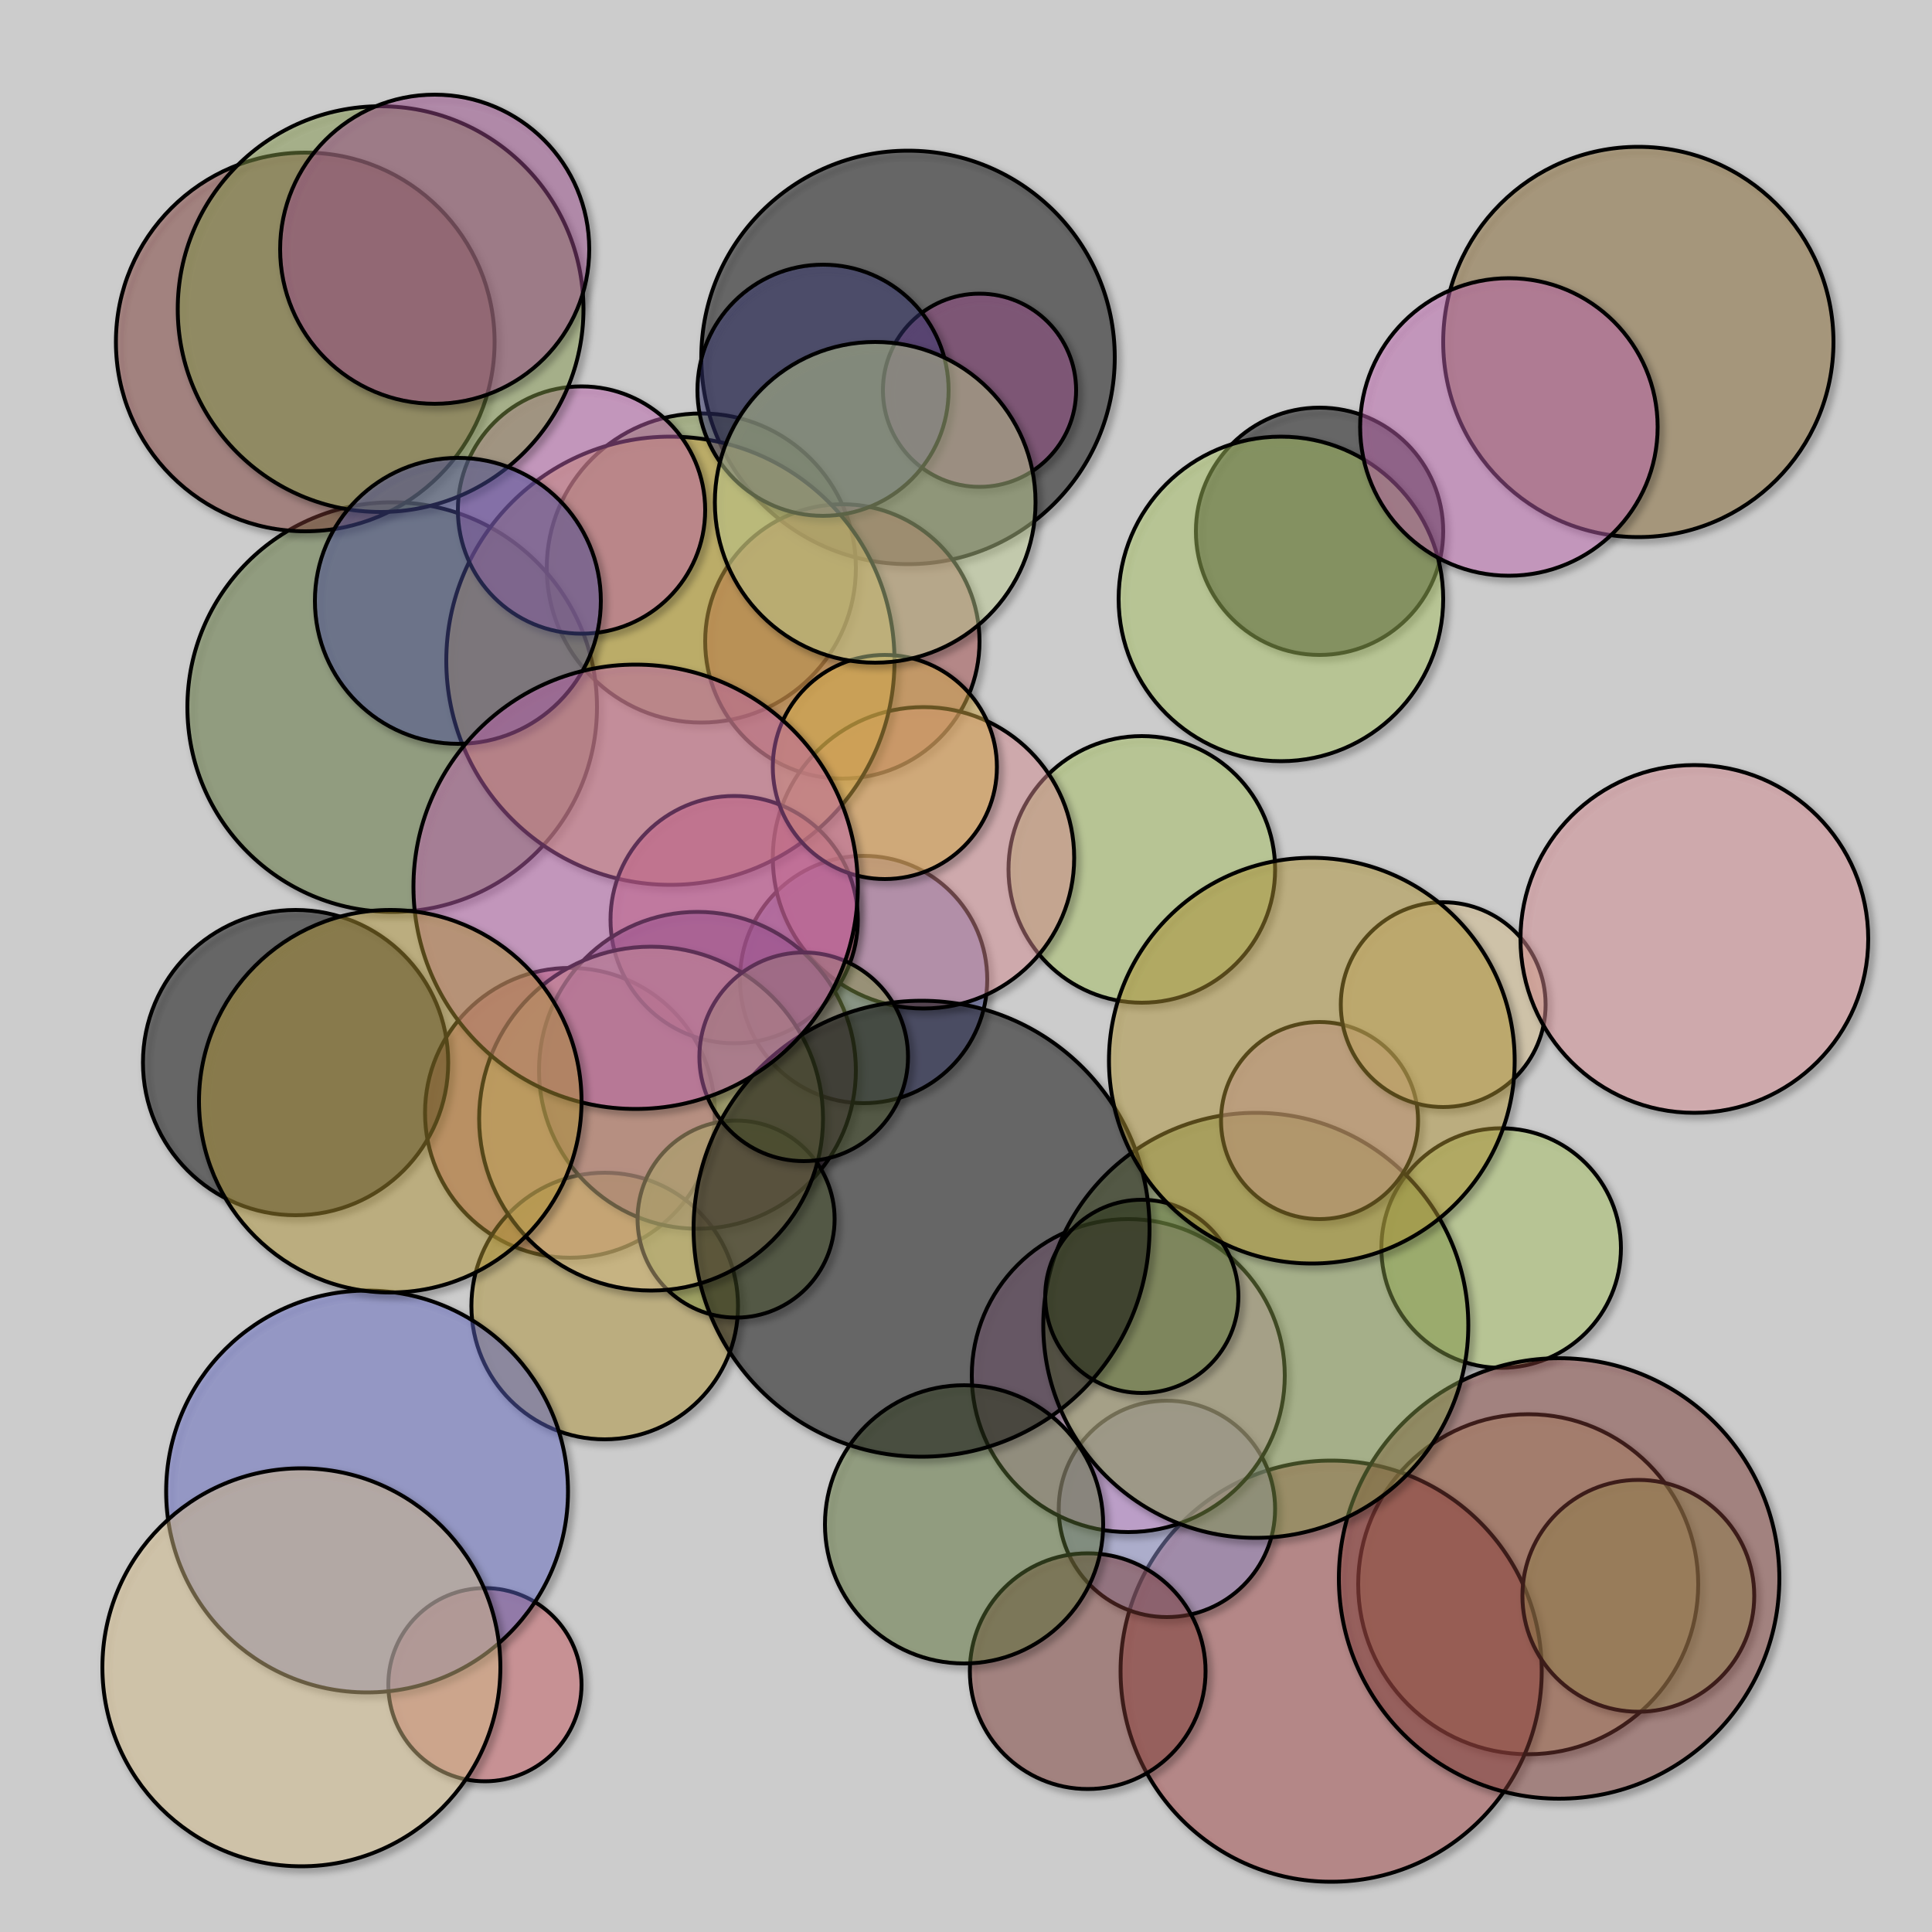
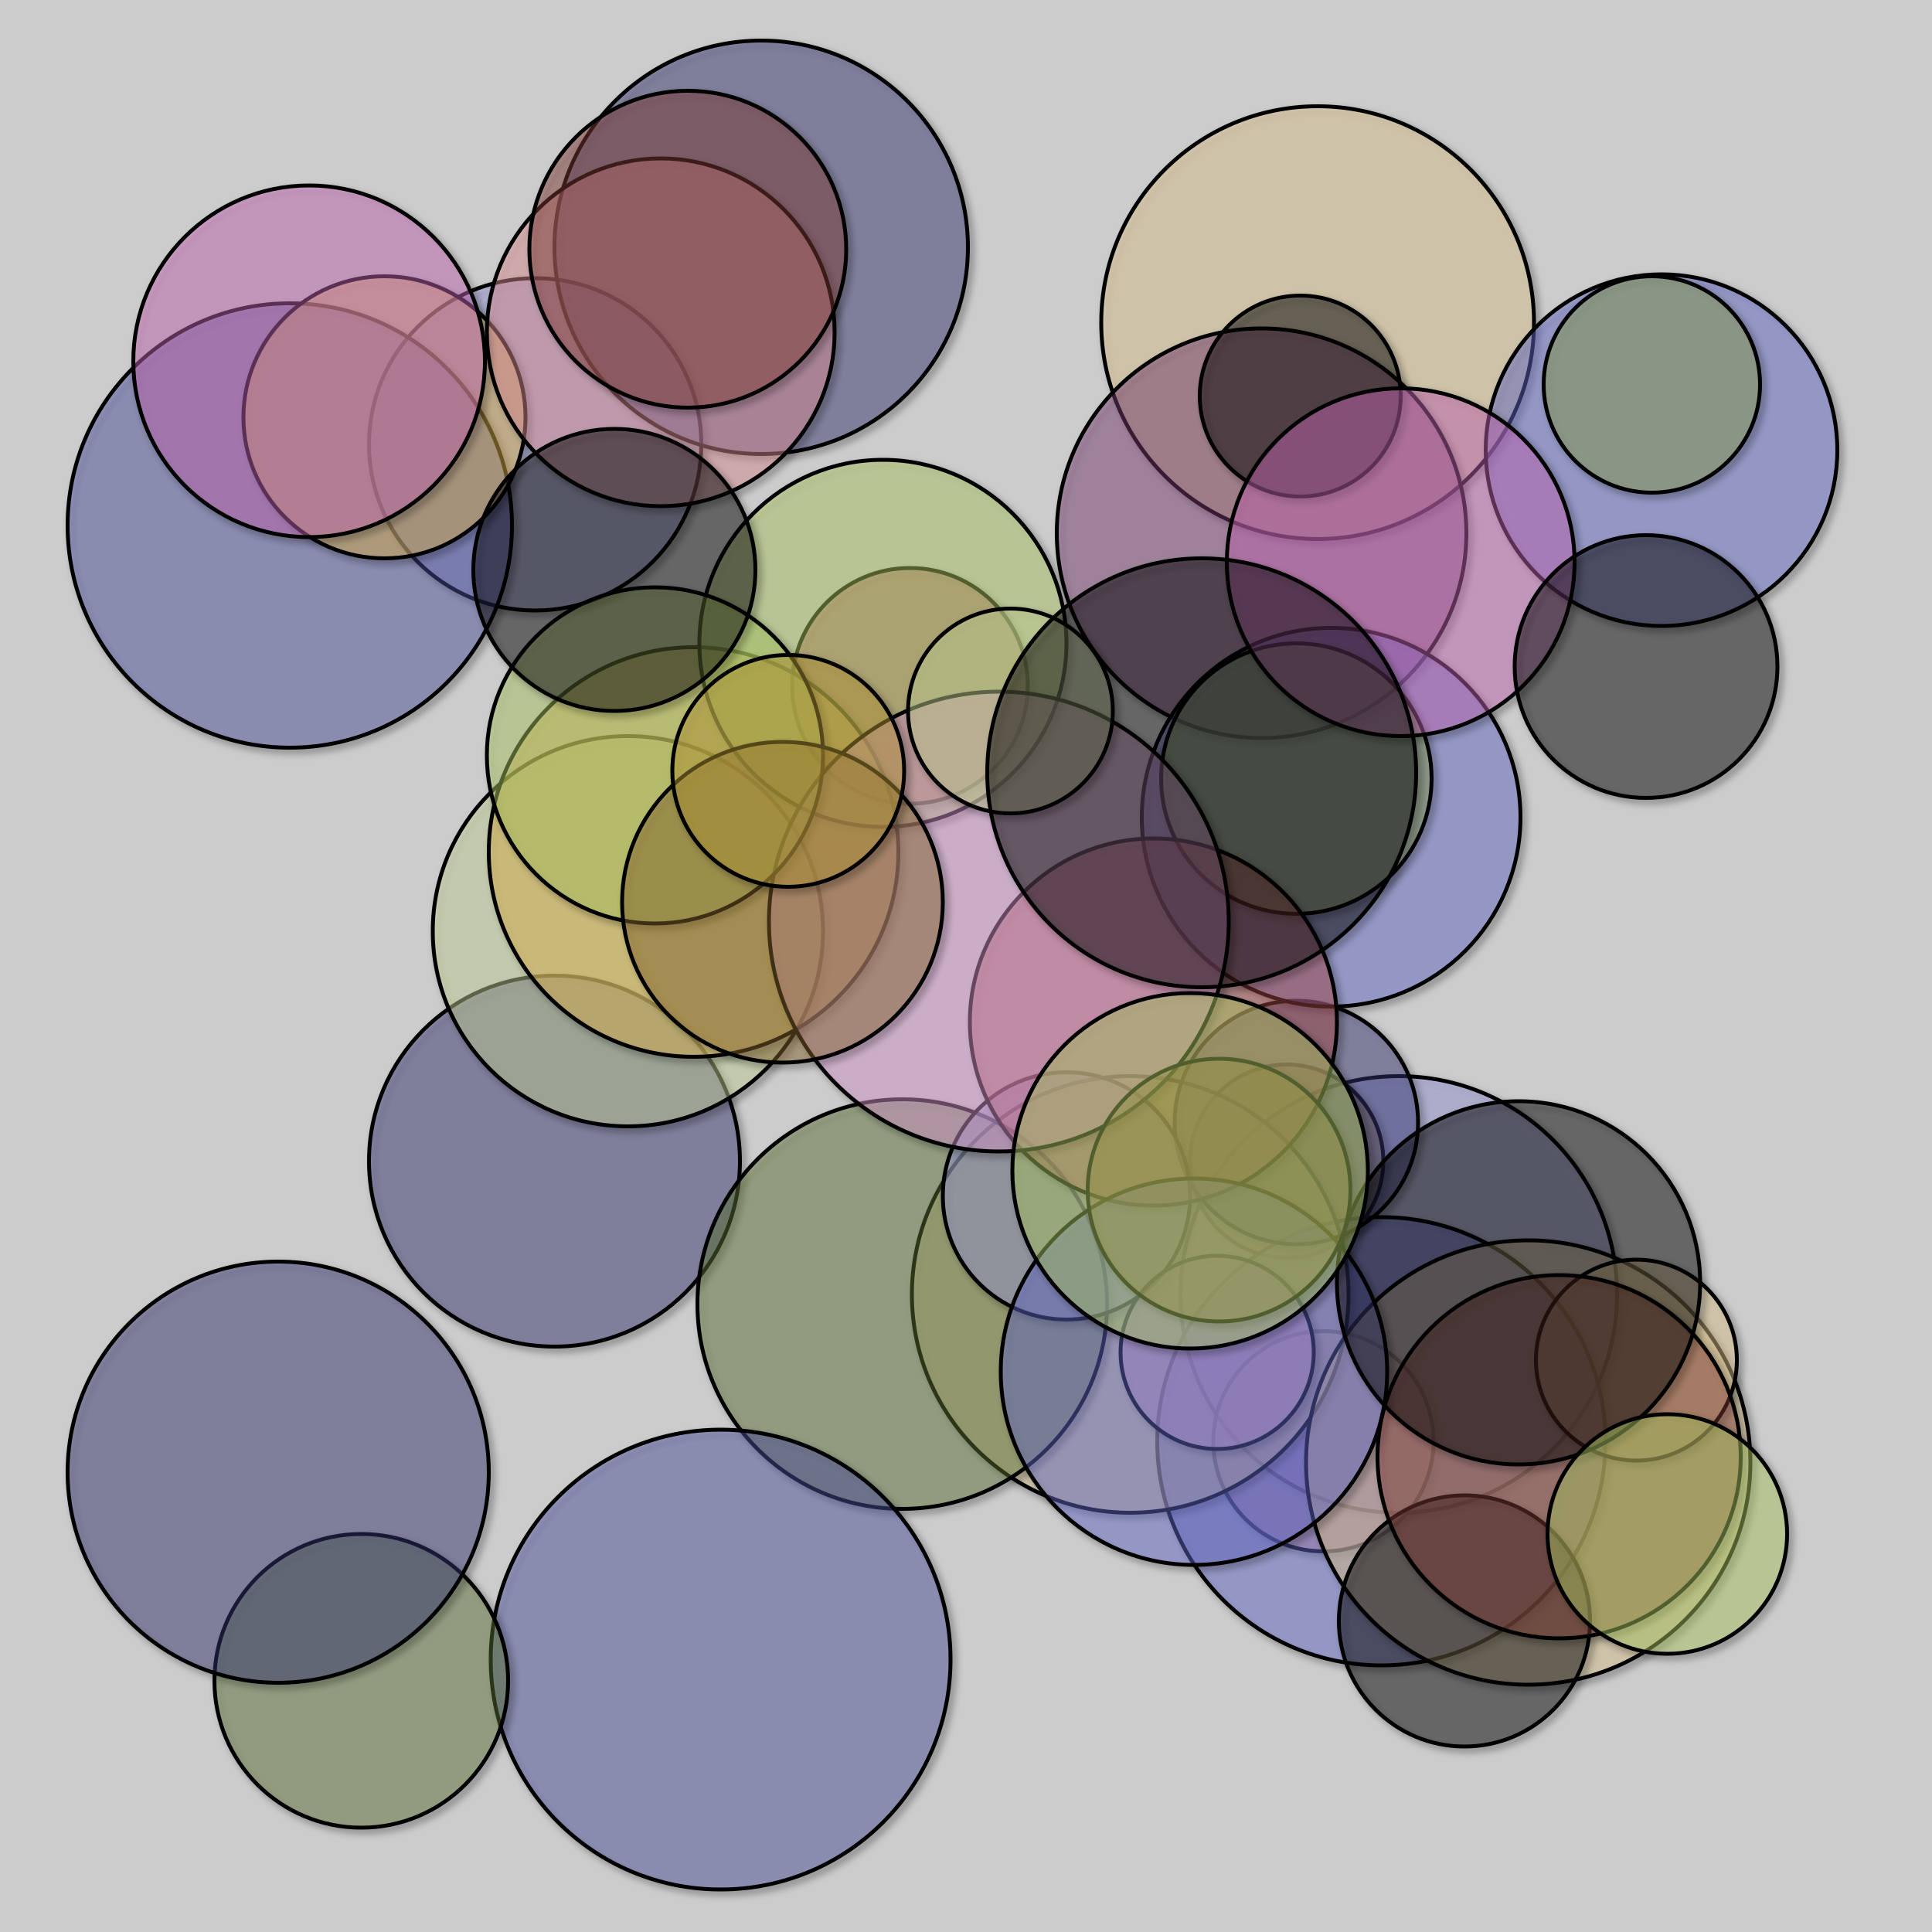
<svg xmlns="http://www.w3.org/2000/svg" viewBox="0 0 1000 1000" width="800" stroke="black" stroke-width="4">
  <filter id="shadow" color-interpolation-filters="sRGB">
    <feDropShadow dx="2" dy="2" stdDeviation="2" flood-opacity="0.4" />
  </filter>
  <filter id="shadow2" color-interpolation-filters="sRGB">
    <feDropShadow dx="0" dy="0" stdDeviation="5.5" flood-opacity=".8" />
  </filter>
  <g>
    <rect x="0" y="0" width="100%" height="100%" fill="#ccc" stroke-width="8" stroke="none" />
-     <circle cx="791" cy="820" r="88" fill="#e7cb94" stroke="black" fill-opacity="0.4" filter="url(#shadow)" stroke-width="2" />
-     <circle cx="591" cy="450" r="69" fill="#b5cf6b" stroke="black" fill-opacity="0.4" filter="url(#shadow)" stroke-width="2" />
-     <circle cx="363" cy="294" r="80" fill="#8ca252" stroke="black" fill-opacity="0.4" filter="url(#shadow)" stroke-width="2" />
-     <circle cx="470" cy="185" r="107" fill="" stroke="black" fill-opacity="0.4" filter="url(#shadow)" stroke-width="2" />
-     <circle cx="295" cy="576" r="75" fill="#d6616b" stroke="black" fill-opacity="0.4" filter="url(#shadow)" stroke-width="2" />
-     <circle cx="689" cy="865" r="109" fill="#ad494a" stroke="black" fill-opacity="0.4" filter="url(#shadow)" stroke-width="2" />
-     <circle cx="203" cy="366" r="106" fill="#637939" stroke="black" fill-opacity="0.4" filter="url(#shadow)" stroke-width="2" />
-     <circle cx="848" cy="177" r="101" fill="#8c6d31" stroke="black" fill-opacity="0.4" filter="url(#shadow)" stroke-width="2" />
-     <circle cx="158" cy="177" r="98" fill="#843c39" stroke="black" fill-opacity="0.4" filter="url(#shadow)" stroke-width="2" />
-     <circle cx="447" cy="507" r="64" fill="#6b6ecf" stroke="black" fill-opacity="0.4" filter="url(#shadow)" stroke-width="2" />
-     <circle cx="848" cy="826" r="60" fill="#b5cf6b" stroke="black" fill-opacity="0.4" filter="url(#shadow)" stroke-width="2" />
-     <circle cx="436" cy="332" r="71" fill="#ad494a" stroke="black" fill-opacity="0.4" filter="url(#shadow)" stroke-width="2" />
-     <circle cx="478" cy="444" r="78" fill="#e7969c" stroke="black" fill-opacity="0.4" filter="url(#shadow)" stroke-width="2" />
-     <circle cx="347" cy="342" r="116" fill="#e7ba52" stroke="black" fill-opacity="0.4" filter="url(#shadow)" stroke-width="2" />
-     <circle cx="604" cy="781" r="56" fill="#9c9ede" stroke="black" fill-opacity="0.4" filter="url(#shadow)" stroke-width="2" />
-     <circle cx="507" cy="202" r="50" fill="#a55194" stroke="black" fill-opacity="0.4" filter="url(#shadow)" stroke-width="2" />
-     <circle cx="777" cy="646" r="62" fill="#b5cf6b" stroke="black" fill-opacity="0.4" filter="url(#shadow)" stroke-width="2" />
-     <circle cx="683" cy="275" r="64" fill="" stroke="black" fill-opacity="0.4" filter="url(#shadow)" stroke-width="2" />
-     <circle cx="380" cy="476" r="64" fill="#d6616b" stroke="black" fill-opacity="0.4" filter="url(#shadow)" stroke-width="2" />
-     <circle cx="251" cy="872" r="50" fill="#d6616b" stroke="black" fill-opacity="0.4" filter="url(#shadow)" stroke-width="2" />
-     <circle cx="584" cy="712" r="81" fill="#de9ed6" stroke="black" fill-opacity="0.4" filter="url(#shadow)" stroke-width="2" />
-     <circle cx="807" cy="817" r="114" fill="#843c39" stroke="black" fill-opacity="0.4" filter="url(#shadow)" stroke-width="2" />
-     <circle cx="313" cy="676" r="69" fill="#bd9e39" stroke="black" fill-opacity="0.4" filter="url(#shadow)" stroke-width="2" />
-     <circle cx="650" cy="686" r="110" fill="#8ca252" stroke="black" fill-opacity="0.4" filter="url(#shadow)" stroke-width="2" />
-     <circle cx="153" cy="550" r="79" fill="" stroke="black" fill-opacity="0.4" filter="url(#shadow)" stroke-width="2" />
-     <circle cx="426" cy="202" r="65" fill="#393b79" stroke="black" fill-opacity="0.4" filter="url(#shadow)" stroke-width="2" />
-     <circle cx="190" cy="772" r="104" fill="#6b6ecf" stroke="black" fill-opacity="0.4" filter="url(#shadow)" stroke-width="2" />
-     <circle cx="361" cy="554" r="82" fill="#7b4173" stroke="black" fill-opacity="0.4" filter="url(#shadow)" stroke-width="2" />
-     <circle cx="301" cy="264" r="64" fill="#ce6dbd" stroke="black" fill-opacity="0.4" filter="url(#shadow)" stroke-width="2" />
-     <circle cx="563" cy="865" r="61" fill="#843c39" stroke="black" fill-opacity="0.4" filter="url(#shadow)" stroke-width="2" />
-     <circle cx="663" cy="310" r="84" fill="#b5cf6b" stroke="black" fill-opacity="0.4" filter="url(#shadow)" stroke-width="2" />
-     <circle cx="381" cy="631" r="51" fill="#8ca252" stroke="black" fill-opacity="0.4" filter="url(#shadow)" stroke-width="2" />
-     <circle cx="156" cy="863" r="103" fill="#e7cb94" stroke="black" fill-opacity="0.4" filter="url(#shadow)" stroke-width="2" />
-     <circle cx="337" cy="579" r="89" fill="#e7cb94" stroke="black" fill-opacity="0.4" filter="url(#shadow)" stroke-width="2" />
-     <circle cx="683" cy="580" r="51" fill="#de9ed6" stroke="black" fill-opacity="0.4" filter="url(#shadow)" stroke-width="2" />
-     <circle cx="499" cy="789" r="72" fill="#637939" stroke="black" fill-opacity="0.4" filter="url(#shadow)" stroke-width="2" />
-     <circle cx="197" cy="160" r="105" fill="#8ca252" stroke="black" fill-opacity="0.4" filter="url(#shadow)" stroke-width="2" />
-     <circle cx="591" cy="671" r="50" fill="#637939" stroke="black" fill-opacity="0.4" filter="url(#shadow)" stroke-width="2" />
-     <circle cx="237" cy="311" r="74" fill="#5254a3" stroke="black" fill-opacity="0.4" filter="url(#shadow)" stroke-width="2" />
-     <circle cx="416" cy="547" r="54" fill="#8ca252" stroke="black" fill-opacity="0.4" filter="url(#shadow)" stroke-width="2" />
-     <circle cx="458" cy="397" r="58" fill="#e7ba52" stroke="black" fill-opacity="0.4" filter="url(#shadow)" stroke-width="2" />
-     <circle cx="477" cy="636" r="118" fill="" stroke="black" fill-opacity="0.4" filter="url(#shadow)" stroke-width="2" />
-     <circle cx="781" cy="221" r="77" fill="#ce6dbd" stroke="black" fill-opacity="0.4" filter="url(#shadow)" stroke-width="2" />
-     <circle cx="747" cy="520" r="53" fill="#e7cb94" stroke="black" fill-opacity="0.4" filter="url(#shadow)" stroke-width="2" />
-     <circle cx="877" cy="486" r="90" fill="#e7969c" stroke="black" fill-opacity="0.4" filter="url(#shadow)" stroke-width="2" />
-     <circle cx="329" cy="459" r="115" fill="#ce6dbd" stroke="black" fill-opacity="0.4" filter="url(#shadow)" stroke-width="2" />
-     <circle cx="453" cy="260" r="83" fill="#cedb9c" stroke="black" fill-opacity="0.4" filter="url(#shadow)" stroke-width="2" />
-     <circle cx="202" cy="570" r="99" fill="#bd9e39" stroke="black" fill-opacity="0.4" filter="url(#shadow)" stroke-width="2" />
-     <circle cx="679" cy="549" r="105" fill="#bd9e39" stroke="black" fill-opacity="0.4" filter="url(#shadow)" stroke-width="2" />
-     <circle cx="225" cy="129" r="80" fill="#a55194" stroke="black" fill-opacity="0.4" filter="url(#shadow)" stroke-width="2" />
+     <circle cx="724" cy="670" r="113" fill="#9c9ede" stroke="black" fill-opacity="0.4" filter="url(#shadow)" stroke-width="2" />
+     <circle cx="685" cy="746" r="57" fill="#e7969c" stroke="black" fill-opacity="0.4" filter="url(#shadow)" stroke-width="2" />
+     <circle cx="287" cy="601" r="96" fill="#393b79" stroke="black" fill-opacity="0.4" filter="url(#shadow)" stroke-width="2" />
+     <circle cx="666" cy="601" r="50" fill="#8c6d31" stroke="black" fill-opacity="0.4" filter="url(#shadow)" stroke-width="2" />
+     <circle cx="277" cy="230" r="86" fill="#9c9ede" stroke="black" fill-opacity="0.4" filter="url(#shadow)" stroke-width="2" />
+     <circle cx="715" cy="746" r="116" fill="#6b6ecf" stroke="black" fill-opacity="0.4" filter="url(#shadow)" stroke-width="2" />
+     <circle cx="394" cy="128" r="107" fill="#393b79" stroke="black" fill-opacity="0.4" filter="url(#shadow)" stroke-width="2" />
+     <circle cx="682" cy="167" r="112" fill="#e7cb94" stroke="black" fill-opacity="0.4" filter="url(#shadow)" stroke-width="2" />
+     <circle cx="585" cy="670" r="113" fill="#e7cb94" stroke="black" fill-opacity="0.4" filter="url(#shadow)" stroke-width="2" />
+     <circle cx="653" cy="276" r="106" fill="#7b4173" stroke="black" fill-opacity="0.4" filter="url(#shadow)" stroke-width="2" />
+     <circle cx="150" cy="272" r="115" fill="#5254a3" stroke="black" fill-opacity="0.4" filter="url(#shadow)" stroke-width="2" />
+     <circle cx="467" cy="675" r="106" fill="#637939" stroke="black" fill-opacity="0.4" filter="url(#shadow)" stroke-width="2" />
+     <circle cx="791" cy="757" r="115" fill="#e7cb94" stroke="black" fill-opacity="0.4" filter="url(#shadow)" stroke-width="2" />
+     <circle cx="758" cy="839" r="65" fill="" stroke="black" fill-opacity="0.4" filter="url(#shadow)" stroke-width="2" />
+     <circle cx="671" cy="581" r="63" fill="#393b79" stroke="black" fill-opacity="0.4" filter="url(#shadow)" stroke-width="2" />
+     <circle cx="199" cy="216" r="73" fill="#e7ba52" stroke="black" fill-opacity="0.4" filter="url(#shadow)" stroke-width="2" />
+     <circle cx="373" cy="859" r="119" fill="#5254a3" stroke="black" fill-opacity="0.4" filter="url(#shadow)" stroke-width="2" />
+     <circle cx="325" cy="482" r="101" fill="#cedb9c" stroke="black" fill-opacity="0.4" filter="url(#shadow)" stroke-width="2" />
+     <circle cx="689" cy="423" r="98" fill="#6b6ecf" stroke="black" fill-opacity="0.4" filter="url(#shadow)" stroke-width="2" />
+     <circle cx="471" cy="355" r="61" fill="#ad494a" stroke="black" fill-opacity="0.4" filter="url(#shadow)" stroke-width="2" />
+     <circle cx="342" cy="172" r="90" fill="#e7969c" stroke="black" fill-opacity="0.4" filter="url(#shadow)" stroke-width="2" />
+     <circle cx="359" cy="441" r="106" fill="#e7ba52" stroke="black" fill-opacity="0.4" filter="url(#shadow)" stroke-width="2" />
+     <circle cx="457" cy="333" r="95" fill="#b5cf6b" stroke="black" fill-opacity="0.4" filter="url(#shadow)" stroke-width="2" />
+     <circle cx="671" cy="403" r="70" fill="#8ca252" stroke="black" fill-opacity="0.4" filter="url(#shadow)" stroke-width="2" />
+     <circle cx="356" cy="129" r="82" fill="#843c39" stroke="black" fill-opacity="0.4" filter="url(#shadow)" stroke-width="2" />
+     <circle cx="552" cy="619" r="64" fill="#9c9ede" stroke="black" fill-opacity="0.4" filter="url(#shadow)" stroke-width="2" />
+     <circle cx="597" cy="529" r="95" fill="#ad494a" stroke="black" fill-opacity="0.4" filter="url(#shadow)" stroke-width="2" />
+     <circle cx="517" cy="477" r="119" fill="#de9ed6" stroke="black" fill-opacity="0.4" filter="url(#shadow)" stroke-width="2" />
+     <circle cx="847" cy="704" r="52" fill="#e7cb94" stroke="black" fill-opacity="0.4" filter="url(#shadow)" stroke-width="2" />
+     <circle cx="860" cy="233" r="91" fill="#6b6ecf" stroke="black" fill-opacity="0.4" filter="url(#shadow)" stroke-width="2" />
+     <circle cx="339" cy="391" r="87" fill="#b5cf6b" stroke="black" fill-opacity="0.4" filter="url(#shadow)" stroke-width="2" />
+     <circle cx="187" cy="870" r="76" fill="#637939" stroke="black" fill-opacity="0.4" filter="url(#shadow)" stroke-width="2" />
+     <circle cx="673" cy="205" r="52" fill="" stroke="black" fill-opacity="0.4" filter="url(#shadow)" stroke-width="2" />
+     <circle cx="160" cy="187" r="91" fill="#ce6dbd" stroke="black" fill-opacity="0.4" filter="url(#shadow)" stroke-width="2" />
+     <circle cx="630" cy="700" r="50" fill="#de9ed6" stroke="black" fill-opacity="0.4" filter="url(#shadow)" stroke-width="2" />
+     <circle cx="144" cy="762" r="109" fill="#393b79" stroke="black" fill-opacity="0.4" filter="url(#shadow)" stroke-width="2" />
+     <circle cx="405" cy="467" r="83" fill="#8c6d31" stroke="black" fill-opacity="0.4" filter="url(#shadow)" stroke-width="2" />
+     <circle cx="318" cy="295" r="73" fill="" stroke="black" fill-opacity="0.4" filter="url(#shadow)" stroke-width="2" />
+     <circle cx="618" cy="710" r="100" fill="#6b6ecf" stroke="black" fill-opacity="0.4" filter="url(#shadow)" stroke-width="2" />
+     <circle cx="631" cy="616" r="68" fill="#8c6d31" stroke="black" fill-opacity="0.4" filter="url(#shadow)" stroke-width="2" />
+     <circle cx="725" cy="291" r="90" fill="#ce6dbd" stroke="black" fill-opacity="0.4" filter="url(#shadow)" stroke-width="2" />
+     <circle cx="807" cy="754" r="94" fill="#843c39" stroke="black" fill-opacity="0.4" filter="url(#shadow)" stroke-width="2" />
+     <circle cx="523" cy="368" r="53" fill="#cedb9c" stroke="black" fill-opacity="0.4" filter="url(#shadow)" stroke-width="2" />
+     <circle cx="786" cy="664" r="94" fill="" stroke="black" fill-opacity="0.4" filter="url(#shadow)" stroke-width="2" />
+     <circle cx="616" cy="606" r="92" fill="#b5cf6b" stroke="black" fill-opacity="0.4" filter="url(#shadow)" stroke-width="2" />
+     <circle cx="855" cy="199" r="56" fill="#8ca252" stroke="black" fill-opacity="0.4" filter="url(#shadow)" stroke-width="2" />
+     <circle cx="852" cy="345" r="68" fill="" stroke="black" fill-opacity="0.4" filter="url(#shadow)" stroke-width="2" />
+     <circle cx="863" cy="794" r="62" fill="#b5cf6b" stroke="black" fill-opacity="0.4" filter="url(#shadow)" stroke-width="2" />
+     <circle cx="408" cy="399" r="60" fill="#bd9e39" stroke="black" fill-opacity="0.4" filter="url(#shadow)" stroke-width="2" />
+     <circle cx="622" cy="400" r="111" fill="" stroke="black" fill-opacity="0.4" filter="url(#shadow)" stroke-width="2" />
  </g>
</svg>
